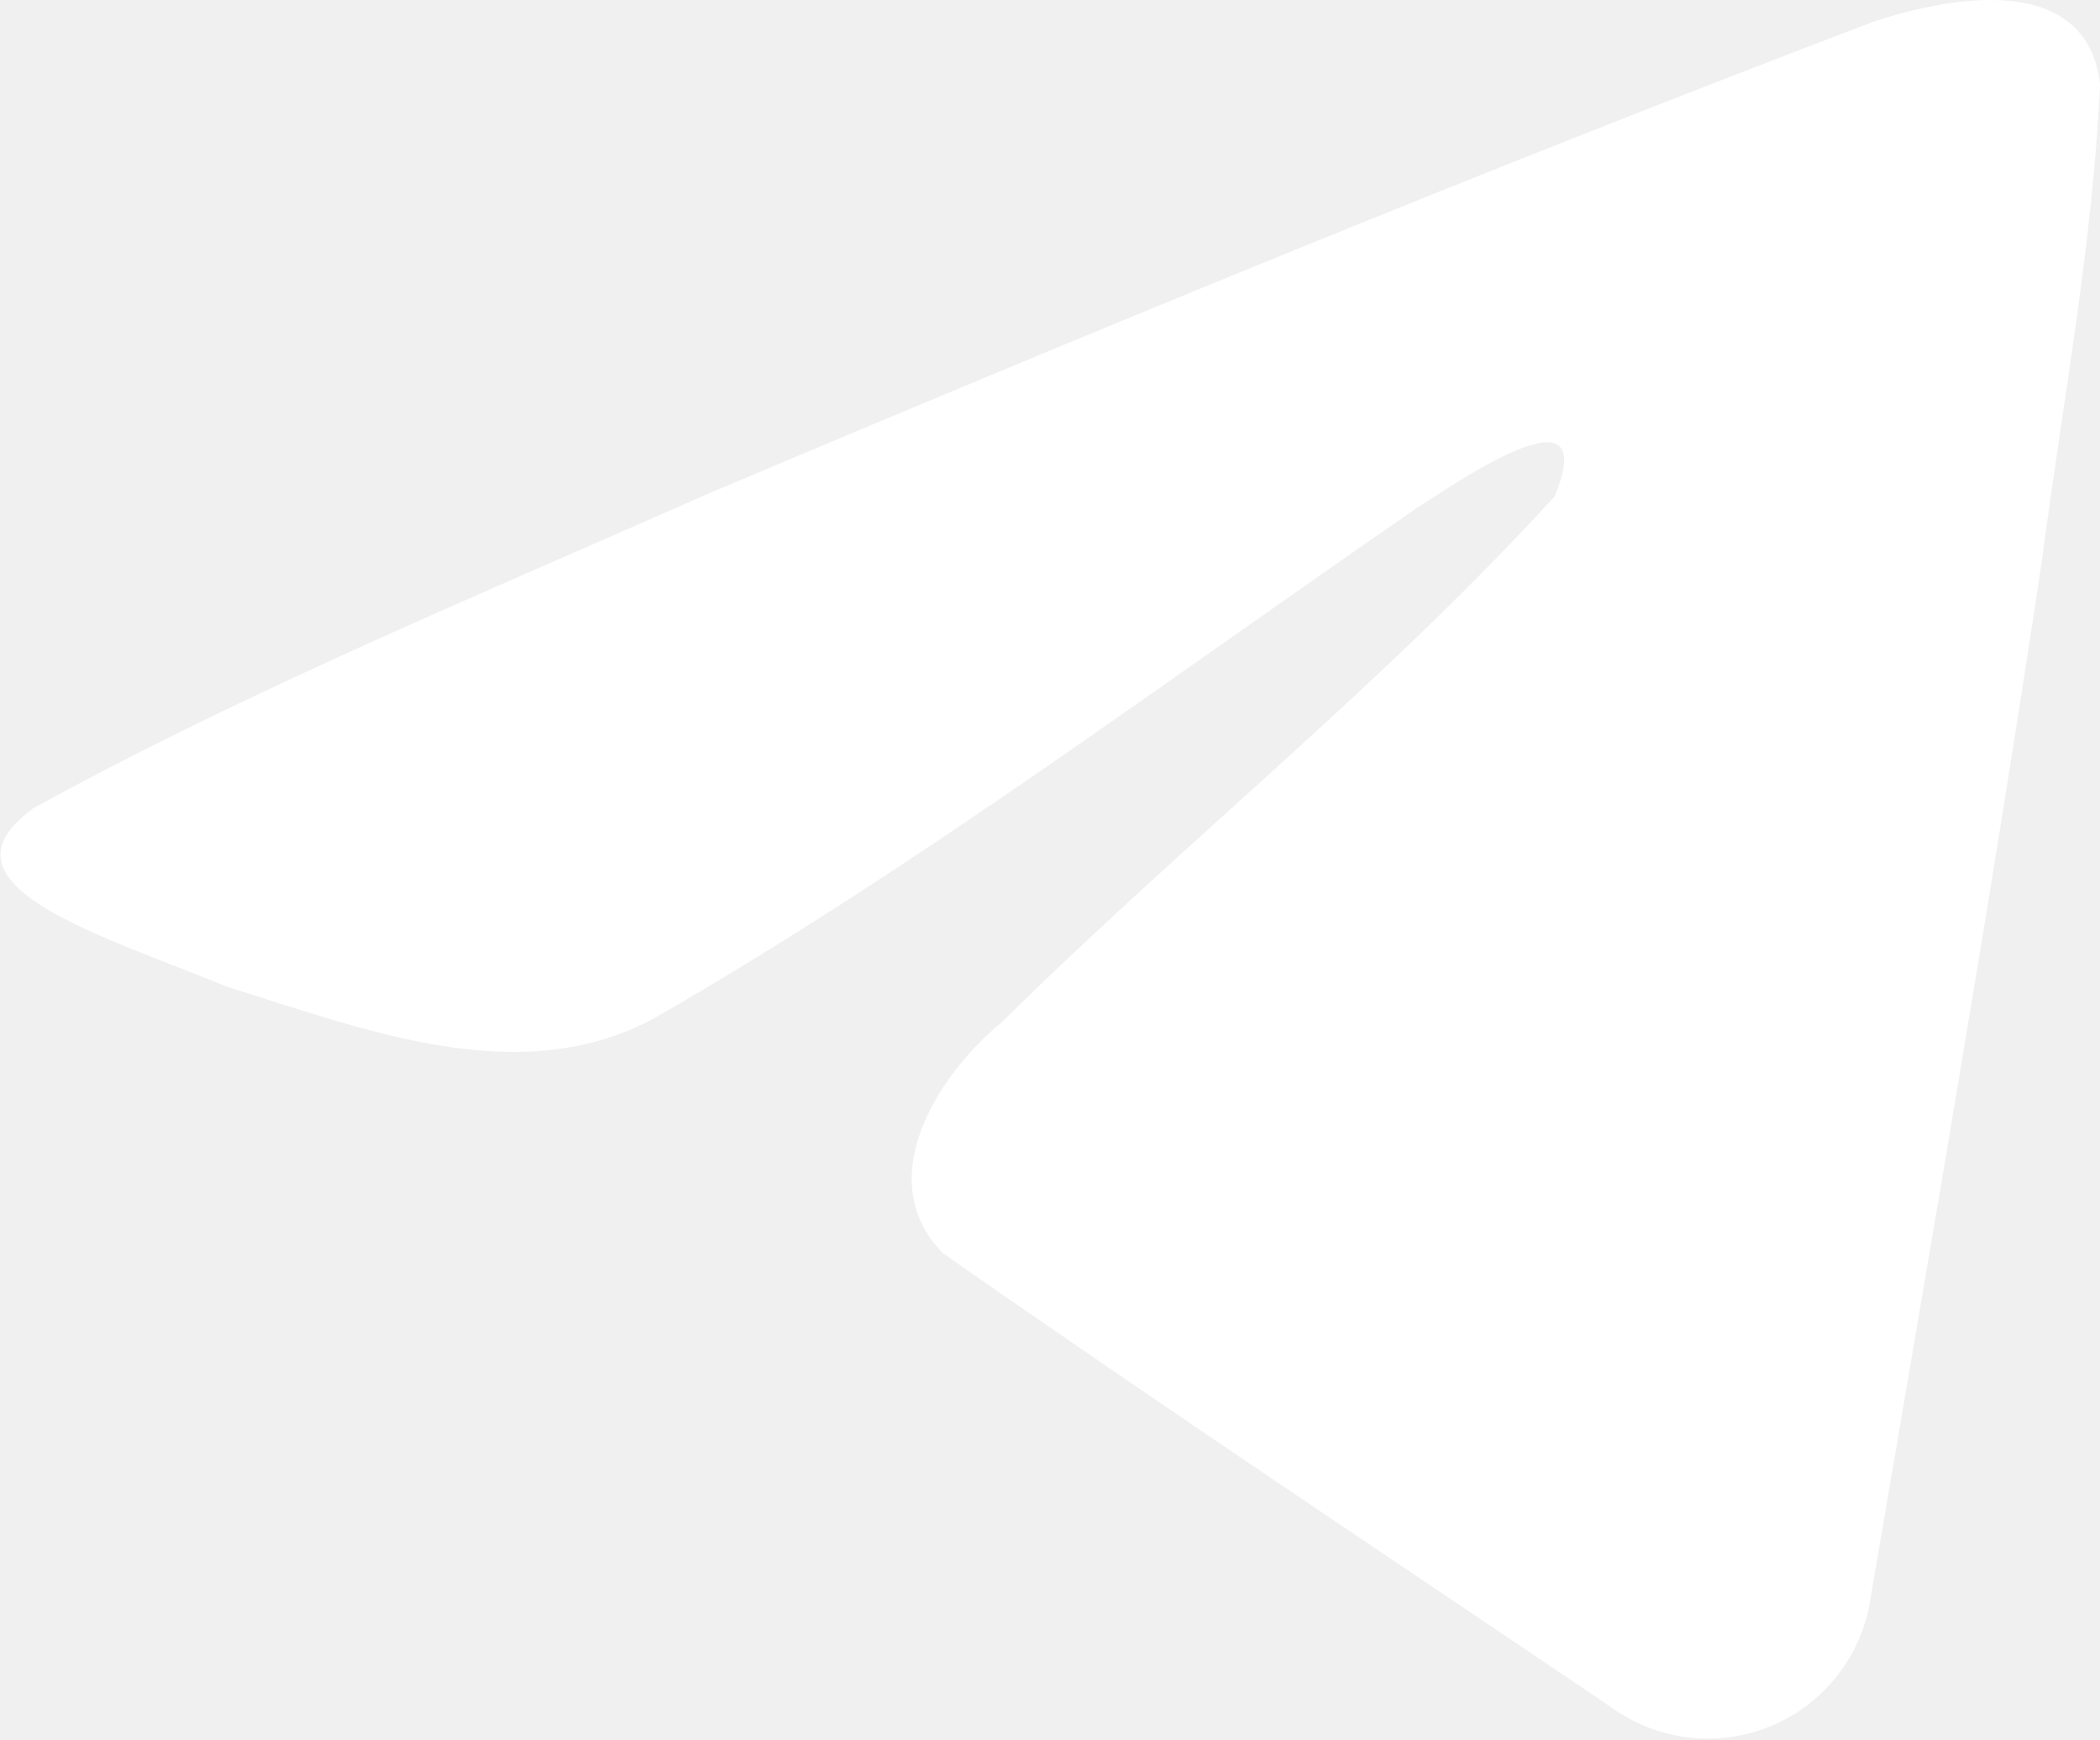
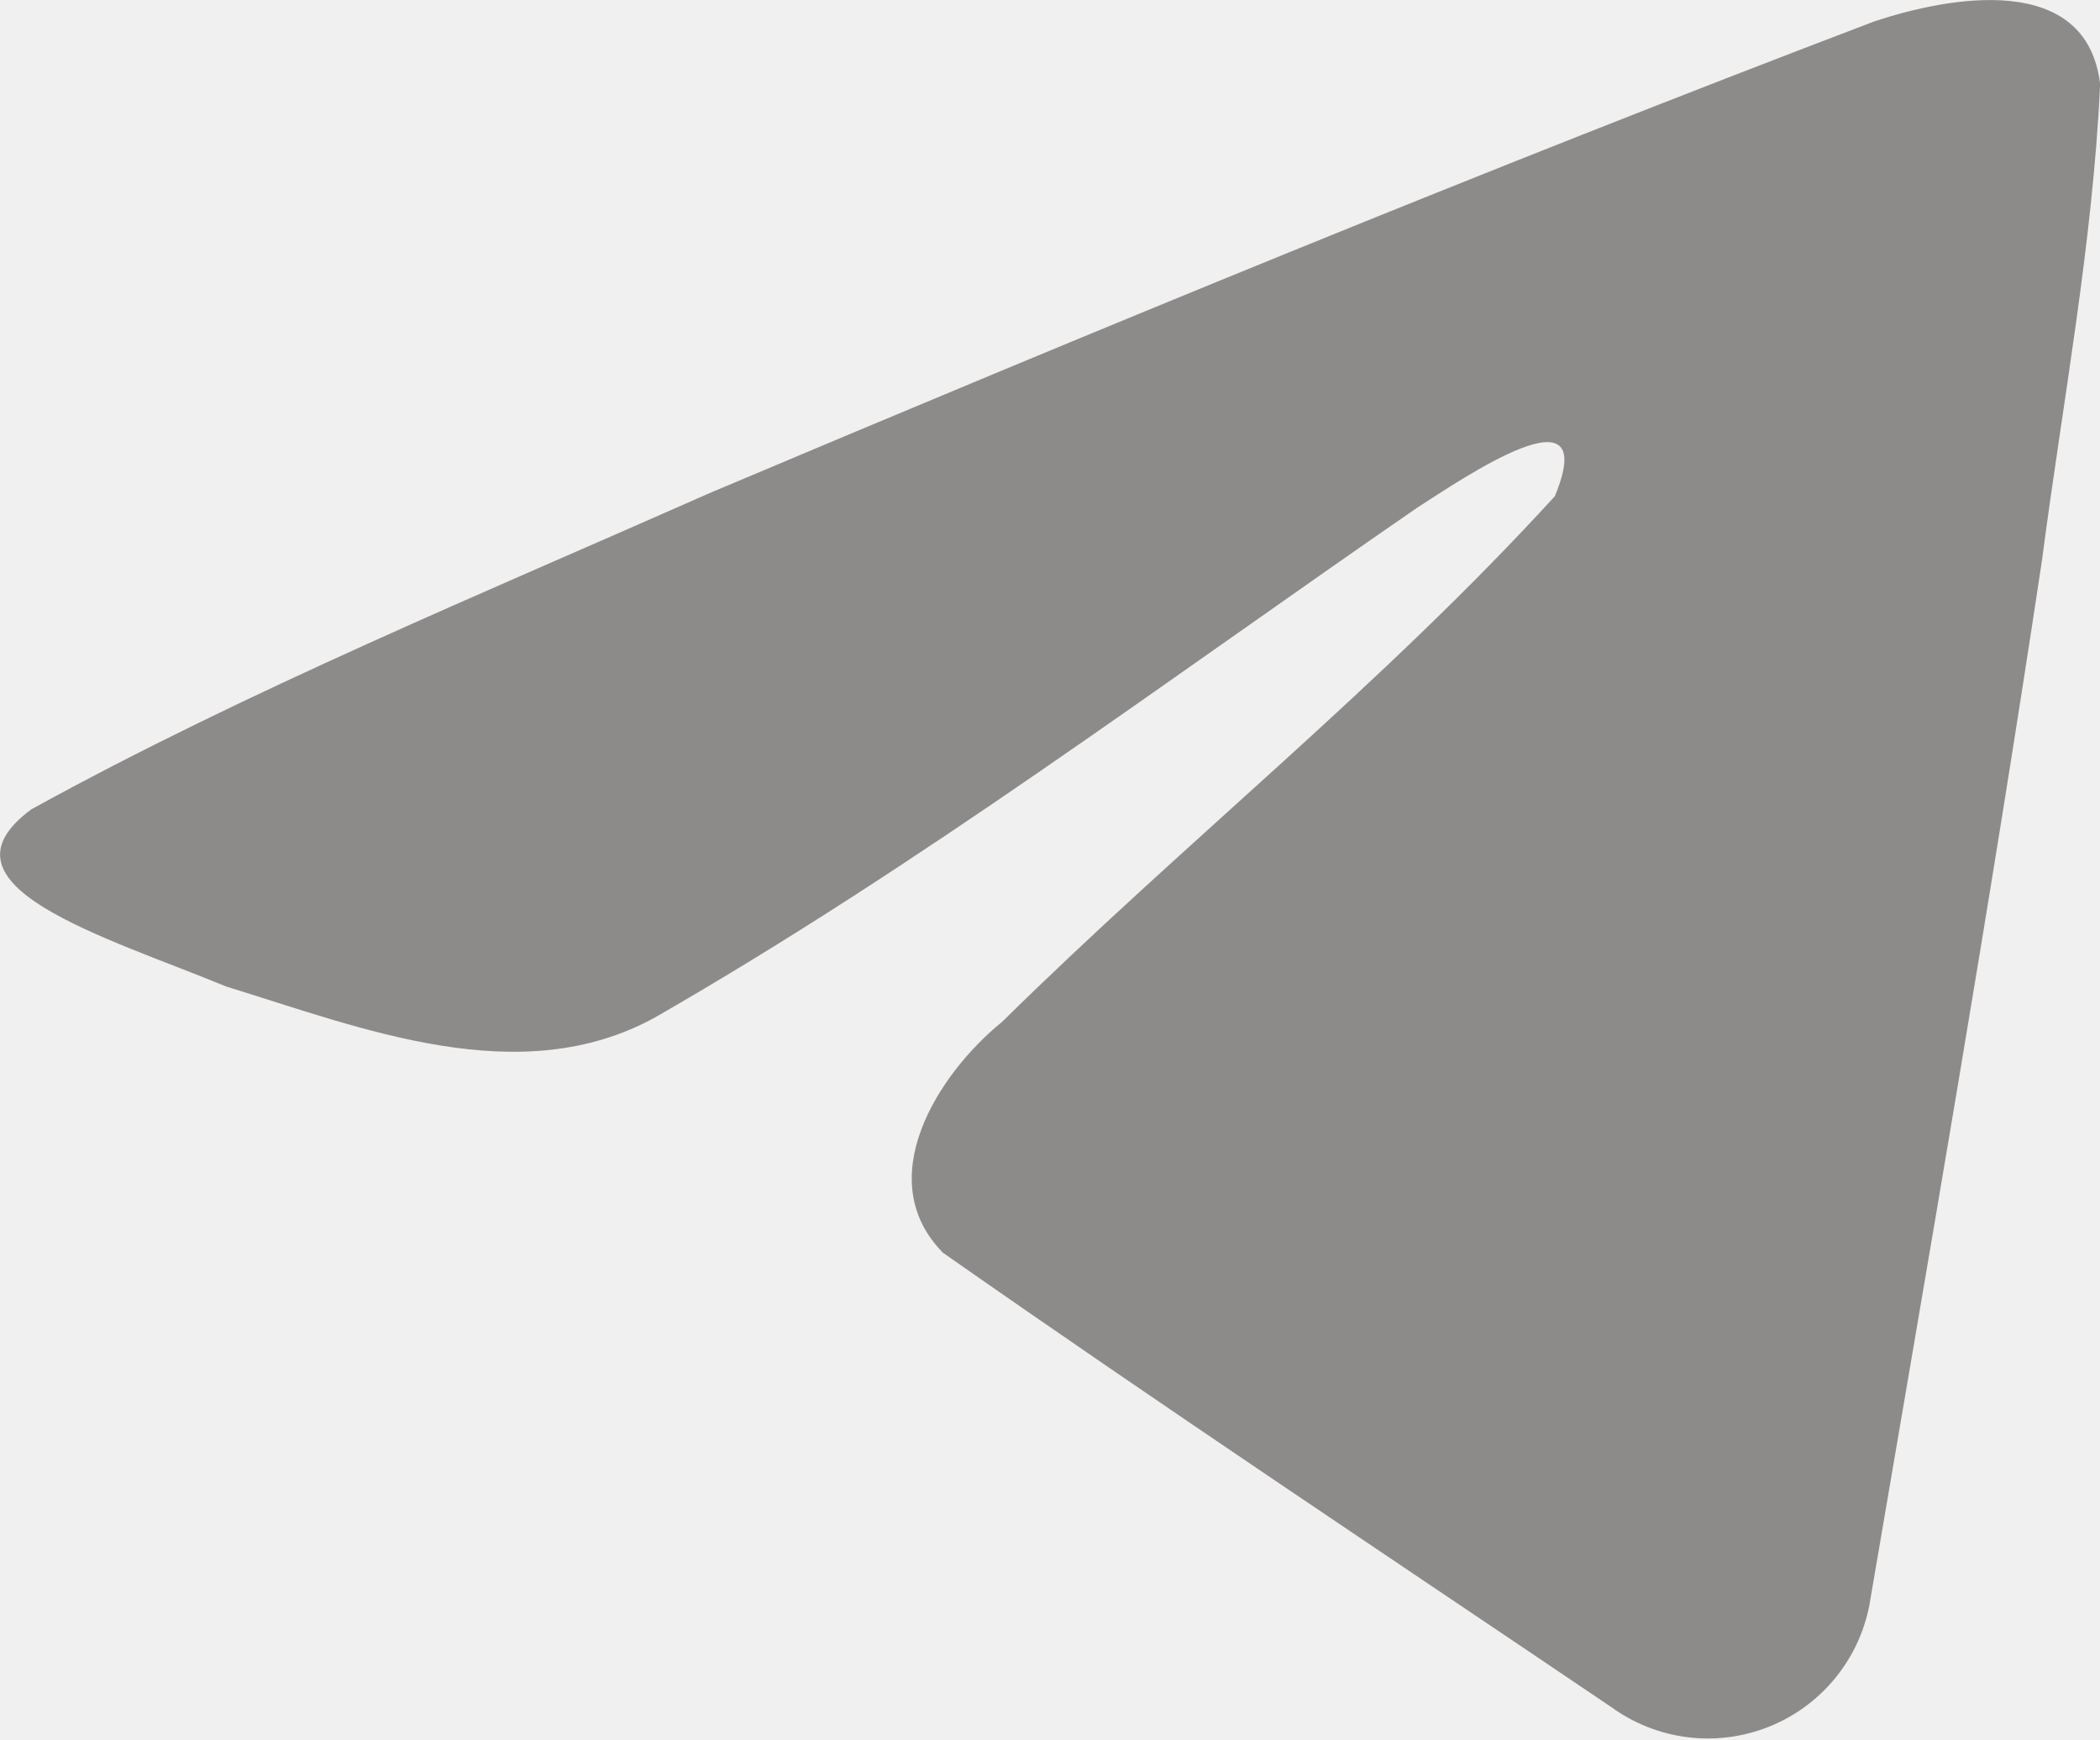
- <svg xmlns="http://www.w3.org/2000/svg" id="Telegram" width="24.99" height="20.697" viewBox="0 0 24.99 20.697">
-   <g id="Telegram-2" data-name="Telegram" transform="translate(0 0)">
-     <path id="Shape" d="M.377,9.627c2.557-1.408,5.41-2.584,8.077-3.765C13.041,3.927,17.647,2.026,22.3.256c.905-.3,2.531-.6,2.691.745-.087,1.9-.446,3.786-.693,5.674-.625,4.151-1.348,8.287-2.053,12.425a1.957,1.957,0,0,1-3.074,1.21c-2.655-1.793-5.33-3.569-7.95-5.4-.858-.872-.062-2.125.7-2.748C14.111,10,16.429,8.172,18.5,5.906c.559-1.35-1.093-.212-1.637.136C13.871,8.1,10.951,10.293,7.8,12.106c-1.612.887-3.491.129-5.1-.366-1.445-.6-3.562-1.2-2.316-2.113Z" fill="#fff" />
+ <svg xmlns="http://www.w3.org/2000/svg" width="33.57" height="27.802" viewBox="0 0 33.57 27.802">
+   <g id="Telegram" transform="translate(0 0)">
+     <path id="Shape" d="M.507,12.932c3.434-1.892,7.268-3.471,10.85-5.057,6.162-2.6,12.349-5.153,18.6-7.531,1.216-.405,3.4-.8,3.615,1-.117,2.551-.6,5.086-.931,7.622-.84,5.576-1.811,11.133-2.758,16.69a2.629,2.629,0,0,1-4.129,1.625c-3.566-2.409-7.159-4.794-10.68-7.259-1.153-1.172-.084-2.855.946-3.691,2.937-2.894,6.052-5.354,8.835-8.4.751-1.813-1.468-.285-2.2.183-4.021,2.771-7.943,5.711-12.182,8.146-2.165,1.192-4.689.173-6.854-.492-1.941-.8-4.784-1.613-3.111-2.838Z" transform="translate(0 0)" fill="#8d8a8a" />
  </g>
</svg>
